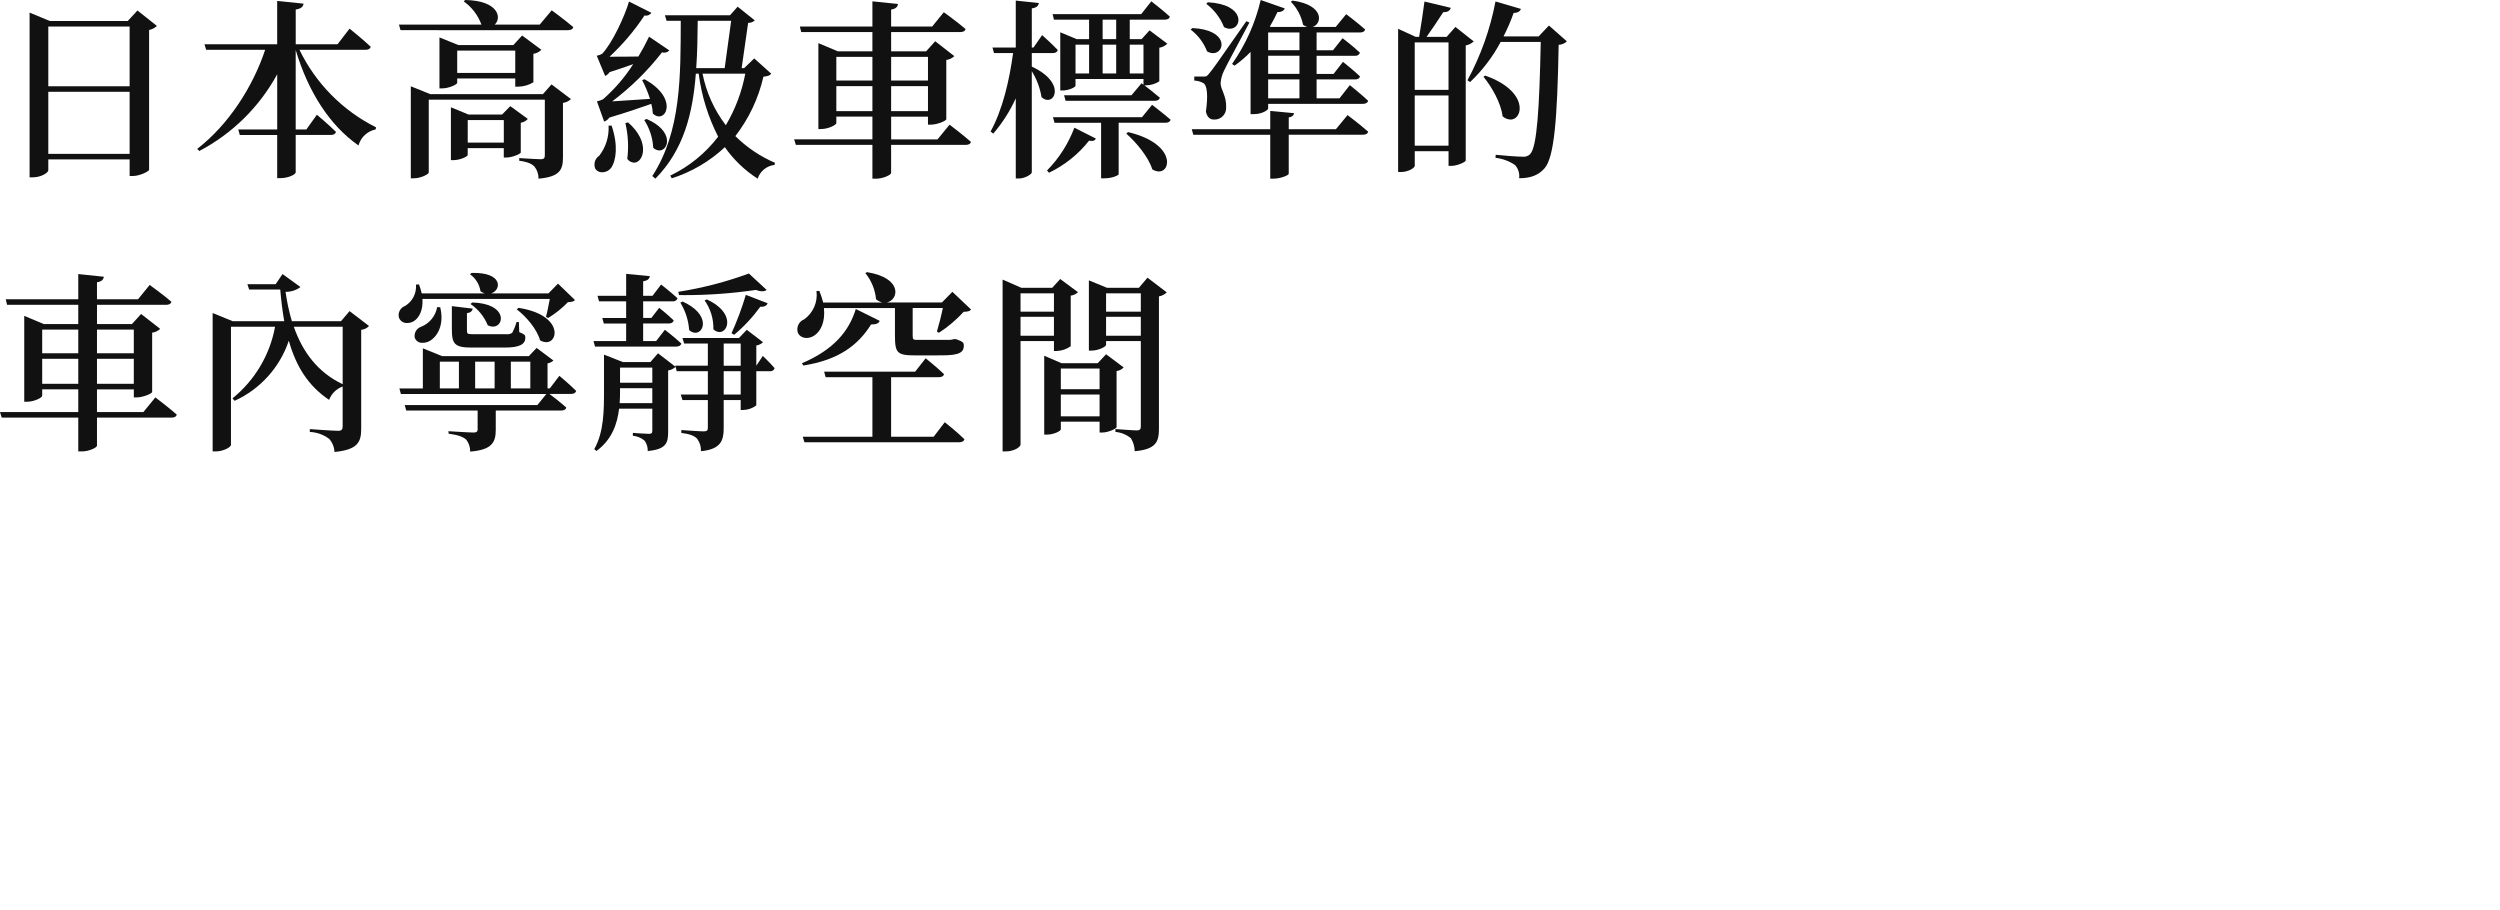
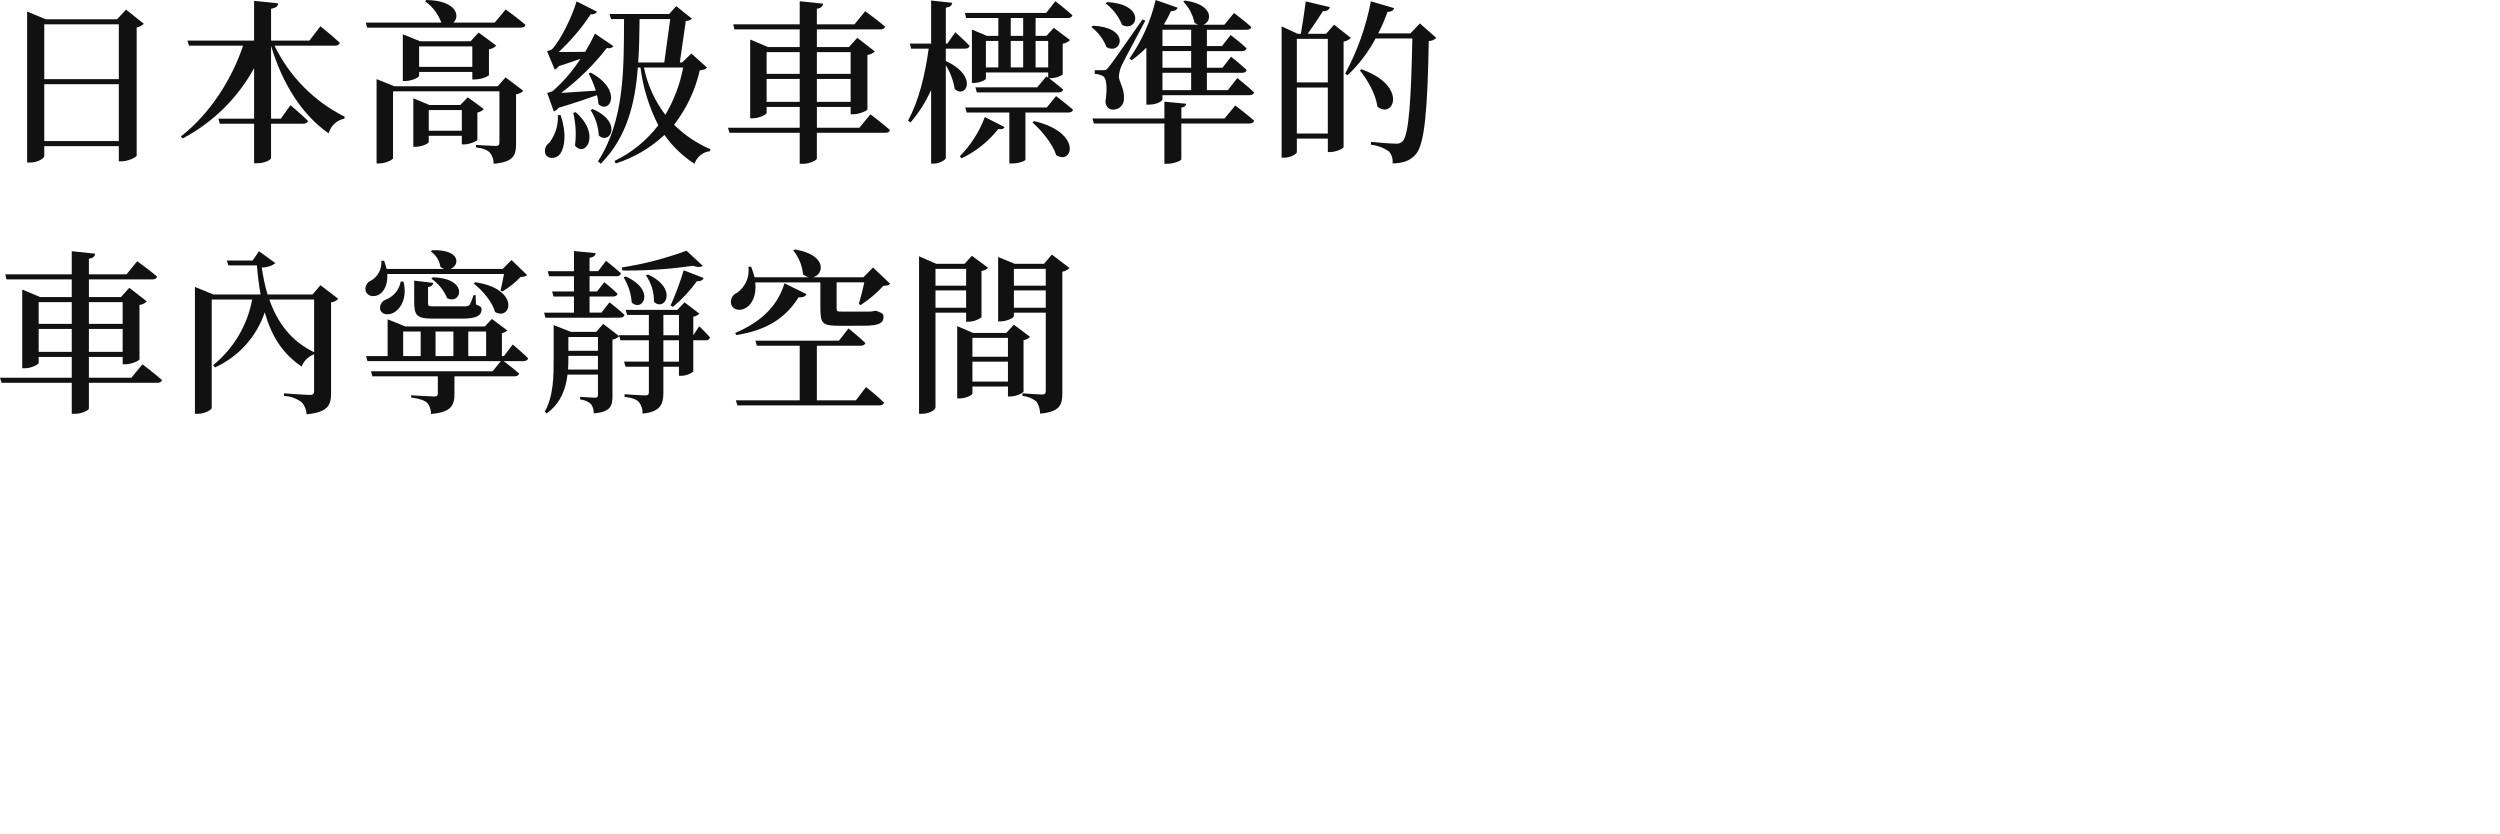
- <svg xmlns="http://www.w3.org/2000/svg" width="550" height="200" viewBox="0 0 550 200" fill="#111">
+ <svg xmlns="http://www.w3.org/2000/svg" width="600" height="200" viewBox="0 0 600 200" fill="#111">
  <path d="M6.51,39.016V2.772L10.962,4.62H28.1l2.142-2.311,4.283,3.4a3.435,3.435,0,0,1-1.722.882V37.378c-.084.337-2.058,1.345-3.612,1.345h-.672V35.068H10.626v2.394c0,.545-1.6,1.553-3.4,1.553Zm4.116-5.165H28.517V20.2H10.626Zm0-14.867H28.517V5.838H10.626Z" />
  <path d="M60.981,39.184V29.693H52.753l-.336-1.218h8.568V16.338A41.515,41.515,0,0,1,43.846,33.221l-.463-.463c7.014-5.417,12.306-13.817,14.952-21.8H45.358L44.98,9.739h16V.209L66.78.8c-.084.63-.462,1.092-1.722,1.3V9.74h9.2L76.9,6.3s2.94,2.352,4.662,3.99c-.126.462-.546.672-1.176.672h-14.5a37.2,37.2,0,0,0,16.841,17.05l-.085.463A4.929,4.929,0,0,0,78.871,32c-6.215-4.325-11-11.591-13.817-21V28.475h2.352l2.31-3.235s2.646,2.227,4.2,3.78c-.126.463-.546.672-1.134.672H65.053v8.231c0,.462-1.638,1.26-3.276,1.26Z" />
  <path d="M117.594,36.664c-.546-.588-1.471-1.05-3.36-1.3v-.588s3.779.252,4.746.252c.714,0,.881-.293.881-.84V21.923H94.327V37.966c0,.336-1.722,1.26-3.318,1.26h-.63V18.984l4.284,1.725h24.779l1.89-2.142,4.283,3.234a3.247,3.247,0,0,1-1.763.84V34.609c0,2.687-.63,4.283-5.376,4.7a4.132,4.132,0,0,0-.882-2.645M99.2,35.235V23.6l3.864,1.6h7.39l1.805-1.848,3.864,2.813a2.7,2.7,0,0,1-1.553.84V33.56c-.042.294-1.89,1.092-3.108,1.092h-.63V32.591h-7.938V34.1c0,.336-1.679,1.133-3.15,1.133Zm3.7-3.864h7.938V26.417H102.9Zm-6.22-11.926V8.232l4.158,1.679h12.1l1.931-2.1,4.243,3.15a3.3,3.3,0,0,1-1.764.882V18.1a6.573,6.573,0,0,1-3.318.966h-.676V17.261H100.585v.967c0,.336-1.764,1.218-3.36,1.218Zm3.906-3.4h12.768V11.129H100.585ZM88.112,6.636l-.337-1.218h18.143A10.87,10.87,0,0,0,102.012.294L102.353,0c7.349.126,8.105,3.99,6.467,5.418h9.912l2.645-3.15s2.94,2.142,4.746,3.7c-.126.462-.545.671-1.175.671Z" />
  <path d="M159.466,32.38a30.6,30.6,0,0,1-11.676,6.846l-.336-.589a29.069,29.069,0,0,0,10.541-8.567,42.132,42.132,0,0,1-4.283-13.861h-.63c-.672,8.735-2.646,16.757-8.9,23.1l-.672-.588c6.384-9.828,6.216-22.175,6.258-34.144h-3.115l-.378-1.218H160.6l1.679-1.89,3.78,3.023a2.168,2.168,0,0,1-1.47.546l-1.428,9.953h.546l2.226-2.141,3.738,3.36c-.294.419-.756.545-1.722.671a33.488,33.488,0,0,1-6.174,13.062,28.324,28.324,0,0,0,8.735,5.88l-.126.462a4.424,4.424,0,0,0-3.7,3.024,25.807,25.807,0,0,1-7.215-6.929m.21-4.829a34.861,34.861,0,0,0,4.283-11.342h-9.406a27.662,27.662,0,0,0,5.122,11.342Zm-6.51-12.558h6.258l1.429-10.415H153.5C153.46,8.109,153.418,11.592,153.166,14.993ZM130.987,37.168a2.323,2.323,0,0,1,.841-2.9,9.873,9.873,0,0,0,2.057-6.636h.672c1.47,4.368,1.008,7.686-.126,9.324a2.457,2.457,0,0,1-1.942.948,1.749,1.749,0,0,1-1.5-.736ZM138,34.942a21.961,21.961,0,0,0-.419-7.853l.588-.168c4.981,4.337,3.4,8.866,1.325,8.866A1.953,1.953,0,0,1,138,34.942m5.713-2.433a12.465,12.465,0,0,0-1.975-6.089l.5-.252c6.1,2.615,4.909,6.937,2.815,6.937a2,2,0,0,1-1.34-.6M131.327,22.3a5.553,5.553,0,0,0,1.344-.462,36.064,36.064,0,0,0,6.636-7.727c-1.512.545-3.36,1.175-5.207,1.763a2.223,2.223,0,0,1-.967.841l-1.848-4.452a3.963,3.963,0,0,0,1.176-.419c2.226-2.31,5-8.316,5.921-11.507L143.3,2.816a1.412,1.412,0,0,1-1.512.588,50.484,50.484,0,0,1-7.685,9.072c1.722,0,3.99,0,6.341-.042a47.78,47.78,0,0,0,2.352-4.368l4.451,3.024a1.5,1.5,0,0,1-1.6.419A58.177,58.177,0,0,1,134.682,22.3c2.226-.126,5.25-.336,8.315-.546a23.855,23.855,0,0,0-1.722-4.116l.5-.21c7.812,4.242,4.577,10.121,1.848,7.559a9.818,9.818,0,0,0-.336-2.141c-2.352.84-5.67,1.974-9.239,3.023a2.211,2.211,0,0,1-1.134.882Z" />
  <path d="M191.93,39.309V31.876H175.089l-.378-1.218H191.93v-5h-7.938v1.431c0,.378-1.722,1.3-3.36,1.3h-.588V9.489l4.284,1.806h7.6V7.056H176.264l-.293-1.218H191.93V.294l5.628.588c-.084.589-.42,1.05-1.512,1.219V5.839h9.03l2.561-3.15s2.982,2.142,4.788,3.7c-.126.463-.546.672-1.176.672h-15.2V11.3h7.685l2.016-2.226,4.2,3.276a3.134,3.134,0,0,1-1.764.84V26.248c-.042.337-2.016,1.176-3.36,1.176h-.673V25.661h-8.1v5h10.205l2.646-3.234s2.94,2.226,4.7,3.78c-.085.462-.546.671-1.176.671H196.045v6.174c0,.42-1.764,1.26-3.276,1.26Zm4.116-14.867h8.107v-5.5h-8.1Zm-12.054,0h7.938v-5.5h-7.938Zm12.054-6.719h8.107V12.515h-8.1Zm-12.054,0h7.938V12.515h-7.938Z" />
  <path d="M223.47,39.264V21.629a32.584,32.584,0,0,1-4.956,7.77l-.588-.462c2.646-4.829,4.116-11.129,4.955-17.261h-4.2l-.336-1.218h5.124V.126l5.081.546c-.126.63-.462,1.008-1.554,1.176v8.609h.378l1.89-2.73s2.184,1.931,3.444,3.275c-.126.463-.5.672-1.093.672h-4.62v2.982c7.938,3.654,4.83,9.156,2.142,6.719a15.507,15.507,0,0,0-2.142-5.711v22.26c0,.42-1.553,1.344-2.813,1.344Zm18.772-.039V27.009H231.995l-.336-1.218H251.23l2.227-2.73s2.478,1.89,4.073,3.276c-.126.462-.546.671-1.134.671h-10.29v11.34c0,.167-1.259.882-3.191.882ZM230.353,37.5a26.827,26.827,0,0,0,6.006-9.407L241.1,30.49c-.21.42-.588.63-1.511.463a24.88,24.88,0,0,1-8.82,7.055Zm23.145-.252c-.84-2.73-3.527-5.921-5.711-7.853l.378-.336c10.2,2.4,9.657,8.664,6.784,8.664a2.731,2.731,0,0,1-1.451-.475M234.431,22.175l-.336-1.218H248.92l2.226-2.646.42.336v-1.26H236.615v1.471c0,.336-1.511,1.049-2.856,1.049h-.5V7.1l3.608,1.511H239.6V4.326H231.87l-.293-1.218h19.487L253.29.294s2.52,1.932,4.073,3.36c-.084.462-.545.672-1.134.672h-7.685V8.609h2.6l1.764-1.932,3.906,2.939a3.276,3.276,0,0,1-1.764.882V17.89a5.416,5.416,0,0,1-2.9.882h-.378c.84.63,2.31,1.806,3.4,2.73-.126.463-.546.672-1.134.672Zm14.111-6.006h3.024V9.828h-3.024Zm-5.963,0h2.982V9.828h-2.982Zm-5.964,0H239.6V9.828h-2.983Zm5.964-7.56h2.982V4.326h-2.982Z" />
  <path d="M279.453,39.309v-9.66H262.527l-.336-1.218h17.262V24.4l5.25.5c-.085.42-.337.8-1.176.924v2.6H293.9l2.562-3.108s2.771,2.1,4.535,3.654c-.126.462-.545.671-1.175.671h-16.3V38.21c0,.378-1.848,1.092-3.317,1.092ZM265.3,24.527c.5-3.486.294-5.8-.588-6.258a4.554,4.554,0,0,0-1.975-.545v-.882h2.016c.589,0,.756,0,1.26-.672.966-1.176.966-1.176,8.19-11.507l.671.294c-1.553,2.982-4.955,9.2-5.543,10.5a7.356,7.356,0,0,0-.8,2.856c.042,1.512,1.344,2.772,1.218,5.418a2.528,2.528,0,0,1-2.485,2.572,2.5,2.5,0,0,1-.287-.011c-.838,0-1.468-.631-1.678-1.765Zm9.827.588V11.424a25.548,25.548,0,0,1-3.527,3.024l-.546-.378A40.382,40.382,0,0,0,277.353,0l5.292,1.849c-.168.462-.671.84-1.6.8-.5,1.092-1.092,2.184-1.68,3.192l.168.084H287.6a3.185,3.185,0,0,1-.923-.462A10.135,10.135,0,0,0,283.985.381l.378-.252c7.056.967,6.552,5.124,4.41,5.8h5.08l2.31-2.813s2.561,1.931,4.158,3.36c-.085.462-.546.671-1.134.671h-9.534v3.906h3.612l2.1-2.646s2.394,1.806,3.822,3.192a1,1,0,0,1-1.092.671h-8.442v3.99h3.738l2.062-2.651s2.352,1.848,3.738,3.191c-.085.462-.5.672-1.05.672h-8.488v4.157h5.04l2.268-2.9s2.478,1.974,4.031,3.443c-.126.462-.545.672-1.134.672H278.99v1.049c0,.252-1.218,1.218-3.191,1.218Zm3.864-3.486h6.888V17.472h-6.888Zm0-5.376h6.888v-3.99h-6.888Zm0-5.207h6.888V7.14h-6.888Zm-13.438.252a10.954,10.954,0,0,0-3.612-4.788l.378-.336c8.046.364,7.224,5.525,4.564,5.525a2.614,2.614,0,0,1-1.33-.4m3.736-5.333A11.975,11.975,0,0,0,265.383.841L265.72.5c8.334.441,7.617,5.825,4.863,5.825a2.69,2.69,0,0,1-1.294-.365Z" />
  <path d="M333.336,36.325a9.5,9.5,0,0,0-4.326-1.6l.042-.672c1.974.21,4.914.42,5.921.42a2,2,0,0,0,1.638-.546c1.554-1.512,2.058-10.331,2.353-24.7h-8.82a34.132,34.132,0,0,1-6.719,8.82l-.588-.378A60.19,60.19,0,0,0,329.01.324L334.6,1.962c-.167.5-.671.882-1.6.882a40.711,40.711,0,0,1-2.226,5.165H338.5l2.268-2.394L344.712,9.1a2.69,2.69,0,0,1-1.806.756c-.294,16.3-.966,24.737-3.108,27.173-1.344,1.554-3.15,2.184-5.585,2.184a3.707,3.707,0,0,0-.877-2.886ZM307.587,37.84V6.34l3.866,1.769h.756c.378-2.227.882-5.46,1.175-7.77l5.8,1.386c-.211.671-.756.966-1.68.966-1.008,1.6-2.478,3.738-3.654,5.418h4.41l1.932-2.184,4.031,3.191A3.593,3.593,0,0,1,322.46,10V35.32c-.042.336-1.89,1.175-3.192,1.175h-.588V33.262h-7.434V36.5c0,.42-1.427,1.345-3.023,1.345Zm3.653-5.8h7.434V21H311.24Zm0-12.263h7.434V9.324H311.24Zm19.324,5.8c-.337-2.9-2.352-6.426-4.2-8.694l.378-.252c9.552,3.36,8.436,9.671,5.563,9.671a2.752,2.752,0,0,1-1.741-.725" />
  <path d="M17.22,99.309V91.876H.378L0,90.659H17.22v-5H9.282v1.427c0,.378-1.722,1.3-3.36,1.3H5.334v-18.9l4.283,1.806h7.6V67.056H1.553l-.294-1.219h15.96V60.294l5.628.588c-.085.588-.42,1.05-1.512,1.218v3.738h9.03l2.561-3.149s2.982,2.141,4.788,3.7c-.126.462-.546.672-1.176.672h-15.2V71.3h7.685l2.016-2.227,4.2,3.276a3.125,3.125,0,0,1-1.764.841V86.249c-.042.336-2.016,1.176-3.36,1.176h-.672V85.661H21.336v5h10.2l2.646-3.234s2.939,2.226,4.7,3.779c-.084.463-.545.672-1.175.672H21.336v6.174c0,.419-1.764,1.26-3.276,1.26Zm4.116-14.868h8.1v-5.5h-8.1Zm-12.054,0H17.22v-5.5H9.282Zm12.054-6.719h8.1V72.516h-8.1Zm-12.054,0H17.22V72.516H9.282Z" />
  <path d="M72.4,96.538a7.635,7.635,0,0,0-4.242-1.512V94.4s5.04.378,6.258.378c.756,0,.966-.336.966-.966V85.031A5.03,5.03,0,0,0,72.4,87.97c-4.577-3.065-7.266-7.349-8.861-13.019a22.343,22.343,0,0,1-11.928,13.23l-.462-.546a26.382,26.382,0,0,0,9.365-15.749h-9.7v26c0,.462-1.638,1.428-3.36,1.428h-.672V68.862l4.41,1.806H62.535c-.378-2.142-.671-4.494-.882-6.972H54.807l-.378-1.175h6.215l1.509-2.227L66.1,63.15A5.262,5.262,0,0,1,62.825,64.2a43.934,43.934,0,0,0,1.386,6.468h10.8l1.89-2.226,4.284,3.275a2.632,2.632,0,0,1-1.722.841V94.27c0,2.939-.672,4.662-5.88,5.166a4.625,4.625,0,0,0-1.176-2.9m2.982-12.011V71.886H64.635c1.932,5.5,5.208,9.995,10.751,12.641" />
  <path d="M102.559,96.709c-.672-.588-1.68-1.008-3.864-1.3l-.042-.546s4.578.294,5.544.294c.671,0,.882-.252.882-.672V90.322H89.371l-.336-1.213h29.189l1.974-2.435h-32l-.336-1.219h5.165V76.631l4.242,1.722h19.067l1.722-1.805,3.7,2.771a2.66,2.66,0,0,1-1.3.63v5.5h.5l2.1-2.771s2.309,1.931,3.7,3.317c-.126.462-.545.672-1.134.672h-4.746c.841.63,2.52,1.931,3.7,2.982-.084.462-.546.671-1.134.671H109.068v4.2c0,2.73-.756,4.451-5.628,4.829a4.131,4.131,0,0,0-.881-2.64m9.827-11.255h4.284v-5.88h-4.284Zm-7.853,0h4.284v-5.88h-4.284Zm-7.77,0h4.2v-5.88h-4.2Zm6.972-8.99c-3.654,0-4.326-.756-4.326-3.99V67.35l4.577.546c-.084.546-.462.882-1.259,1.008v3.654c0,.882.041.966,1.344.966h7.182a2.13,2.13,0,0,0,1.428-.294,12.291,12.291,0,0,0,.966-2.394h.5l.085,2.227c1.175.5,1.344.63,1.344,1.218,0,1.386-1.134,2.183-4.494,2.183Zm-12.474-2.1a2.112,2.112,0,0,1,1.386-2.478,5.714,5.714,0,0,0,3.528-4.325l.672.041c.966,3.948-.715,6.593-2.436,7.475A3.218,3.218,0,0,1,93,75.42a1.711,1.711,0,0,1-1.736-1.057Zm27.551.5c-.672-2.435-3.024-5.207-5.124-6.8l.378-.337c9.578,1.468,8.959,7.553,6.1,7.553a2.668,2.668,0,0,1-1.354-.413ZM107.3,71.545a10.4,10.4,0,0,0-3.78-4.662l.378-.336c7.755.222,7.133,5.312,4.558,5.312a2.475,2.475,0,0,1-1.156-.309ZM87.775,69.909a2.149,2.149,0,0,1,1.344-2.6,4.976,4.976,0,0,0,2.394-4.7l.672-.041a14.578,14.578,0,0,1,.588,1.974h13.859a3.8,3.8,0,0,1-.923-.463,5.584,5.584,0,0,0-2.31-3.738l.337-.293c7.013-.211,6.593,3.779,4.325,4.494h12.6l2.1-2.142,3.738,3.612c-.293.336-.756.42-1.553.462a21.267,21.267,0,0,1-4.368,3.486l-.463-.252c.294-1.049.589-2.645.841-3.947H92.941c.168,2.52-.756,4.2-1.932,4.914a2.808,2.808,0,0,1-1.413.388,1.828,1.828,0,0,1-1.821-1.154" />
  <path d="M153.418,96.58c-.588-.671-1.554-1.092-3.528-1.344v-.627s4.074.294,4.914.294c.756,0,.924-.252.924-.8V88.009h-5.586l-.378-1.218h5.964v-5.12h-6.846l-.252-.967a3.111,3.111,0,0,1-1.638.8V95.069c0,2.436-.5,3.78-4.494,4.158a3.638,3.638,0,0,0-.671-2.268,4.588,4.588,0,0,0-2.6-1.092v-.63s2.856.21,3.527.21c.63,0,.756-.21.756-.755V89.9H136.2c-.378,3.276-1.554,6.845-5,9.323l-.463-.419c2.142-3.78,2.142-8.61,2.142-12.852V78.017l4.158,1.638h6.048l1.679-1.932,3.864,2.982-.084-.252h7.182V75.581h-5.208l-.378-1.218h12.43l1.722-1.805,3.569,2.73a2.65,2.65,0,0,1-1.47.714v4.451l1.429-2.144s1.638,1.553,2.6,2.687a.955.955,0,0,1-1.05.672h-2.982v7.521a4.933,4.933,0,0,1-2.856,1.007h-.582V88.009h-3.738v6.215c0,2.688-.63,4.62-5,5.04a4.266,4.266,0,0,0-.8-2.684M136.409,85.954c0,.841,0,1.764-.084,2.731h7.181V85.409h-7.1Zm22.805.841h3.739V81.671h-3.738Zm-22.805-2.6h7.1V80.873h-7.1Zm22.805-3.739h3.739V75.581h-3.738Zm-28.307-4.2-.336-1.218h7.182V71.172H132.84l-.337-1.219h5.25V66.3H131.79l-.336-1.219h6.3V60.252l5.208.5c-.085.588-.463.966-1.471,1.134v3.191h2.062l1.89-2.478s2.226,1.722,3.612,3.024a1.006,1.006,0,0,1-1.092.672h-6.468v3.653H143.3l1.722-2.226s1.974,1.554,3.192,2.772c-.126.462-.5.672-1.093.672h-5.628V75.03h2.857l1.931-2.478s2.226,1.722,3.612,3.023c-.126.463-.545.672-1.134.672Zm30.028-2.945a67.155,67.155,0,0,0,3.15-8.442l4.787,1.848c-.167.5-.714.841-1.6.756a34.128,34.128,0,0,1-5.754,6.174Zm-9.324-.715a13.183,13.183,0,0,0-1.931-6.006l.5-.252c6.026,2.736,4.855,6.872,2.8,6.872a2.022,2.022,0,0,1-1.369-.609Zm5.334-.167a10.5,10.5,0,0,0-1.932-6.342l.5-.21c6.085,2.782,4.858,7.175,2.778,7.175a1.957,1.957,0,0,1-1.345-.618Zm-7.56-7.518-.167-.715a81.12,81.12,0,0,0,15.535-4.026l3.906,3.612c-.42.378-1.26.419-2.352,0a106.648,106.648,0,0,1-15.654,1.143c-.427,0-.851,0-1.267-.009Z" />
  <path d="M176.979,97.3l-.378-1.219H191.93v-13.1H181.64l-.336-1.218h20.033l2.309-2.939s2.52,2.015,4.032,3.486c-.084.462-.546.671-1.134.671h-10.5v13.1h9.365l2.436-3.191s2.73,2.142,4.325,3.738c-.126.462-.546.672-1.176.672Zm-.547-17.389c7.014-2.982,10.373-7.1,11.843-11.928l5.25,2.6c-.167.5-.63.8-1.89.8-2.813,4.494-7.055,7.811-14.908,9.03Zm25.157-1.722c-4.284,0-4.7-.463-4.7-4.494V67.77H181.262c.337,3.108-.756,5.207-2.183,6.089-1.3.84-3.024.63-3.57-.714a2.375,2.375,0,0,1,1.428-2.9,6.6,6.6,0,0,0,2.687-6.215l.63-.042a18.273,18.273,0,0,1,.841,2.562h13.018a3.38,3.38,0,0,1-1.385-.715,10.672,10.672,0,0,0-2.353-5.754l.378-.21c7.938,1.3,6.972,6.132,4.326,6.678h12.137l2.309-2.353,4.116,3.906c-.293.378-.756.463-1.638.5a28.087,28.087,0,0,1-5.459,4.62l-.42-.293c.42-1.428.967-3.487,1.3-5.166h-6.636v5.88c0,1.134.042,1.134,1.3,1.134h6.593a3.276,3.276,0,0,0,1.175-.168h.378l.211.042c1.386.5,1.6.756,1.6,1.344,0,1.512-.924,2.184-4.829,2.184Z" />
  <path d="M220.572,99.309v-37.8l4.116,1.806h6.8l1.764-1.932,3.906,2.9a2.826,2.826,0,0,1-1.6.756V76.17a5.637,5.637,0,0,1-3.1,1.049h-.589V75.035h-7.349V97.8c0,.545-1.427,1.512-3.276,1.512Zm3.947-25.451h7.349V69.7h-7.349Zm0-5.291h7.349V64.536h-7.349Zm24.275,27.842a6.179,6.179,0,0,0-3.4-1.386v-.63s3.864.294,4.662.294c.756,0,.924-.294.924-.882V75.035h-7.644v.84c0,.378-1.638,1.26-3.234,1.26h-.549V61.68l3.99,1.638h7.014l1.89-2.227,4.242,3.234a3.294,3.294,0,0,1-1.722.882V94.27c0,2.9-.589,4.577-5.334,5a5.622,5.622,0,0,0-.839-2.861m-5.459-22.55h7.644V69.7h-7.644Zm0-5.291h7.644V64.536h-7.644Zm-13.607,27.05V78.269l3.825,1.64h7.937l1.849-1.974,3.864,2.9a2.584,2.584,0,0,1-1.554.8V93.982c-.041.337-1.89,1.176-3.15,1.176h-.588V92.764h-8.526v1.68c0,.378-1.553,1.175-3.108,1.175Zm3.653-4.032h8.526V86.795h-8.526Zm0-5.963h8.526v-4.54h-8.526Z" />
</svg>
